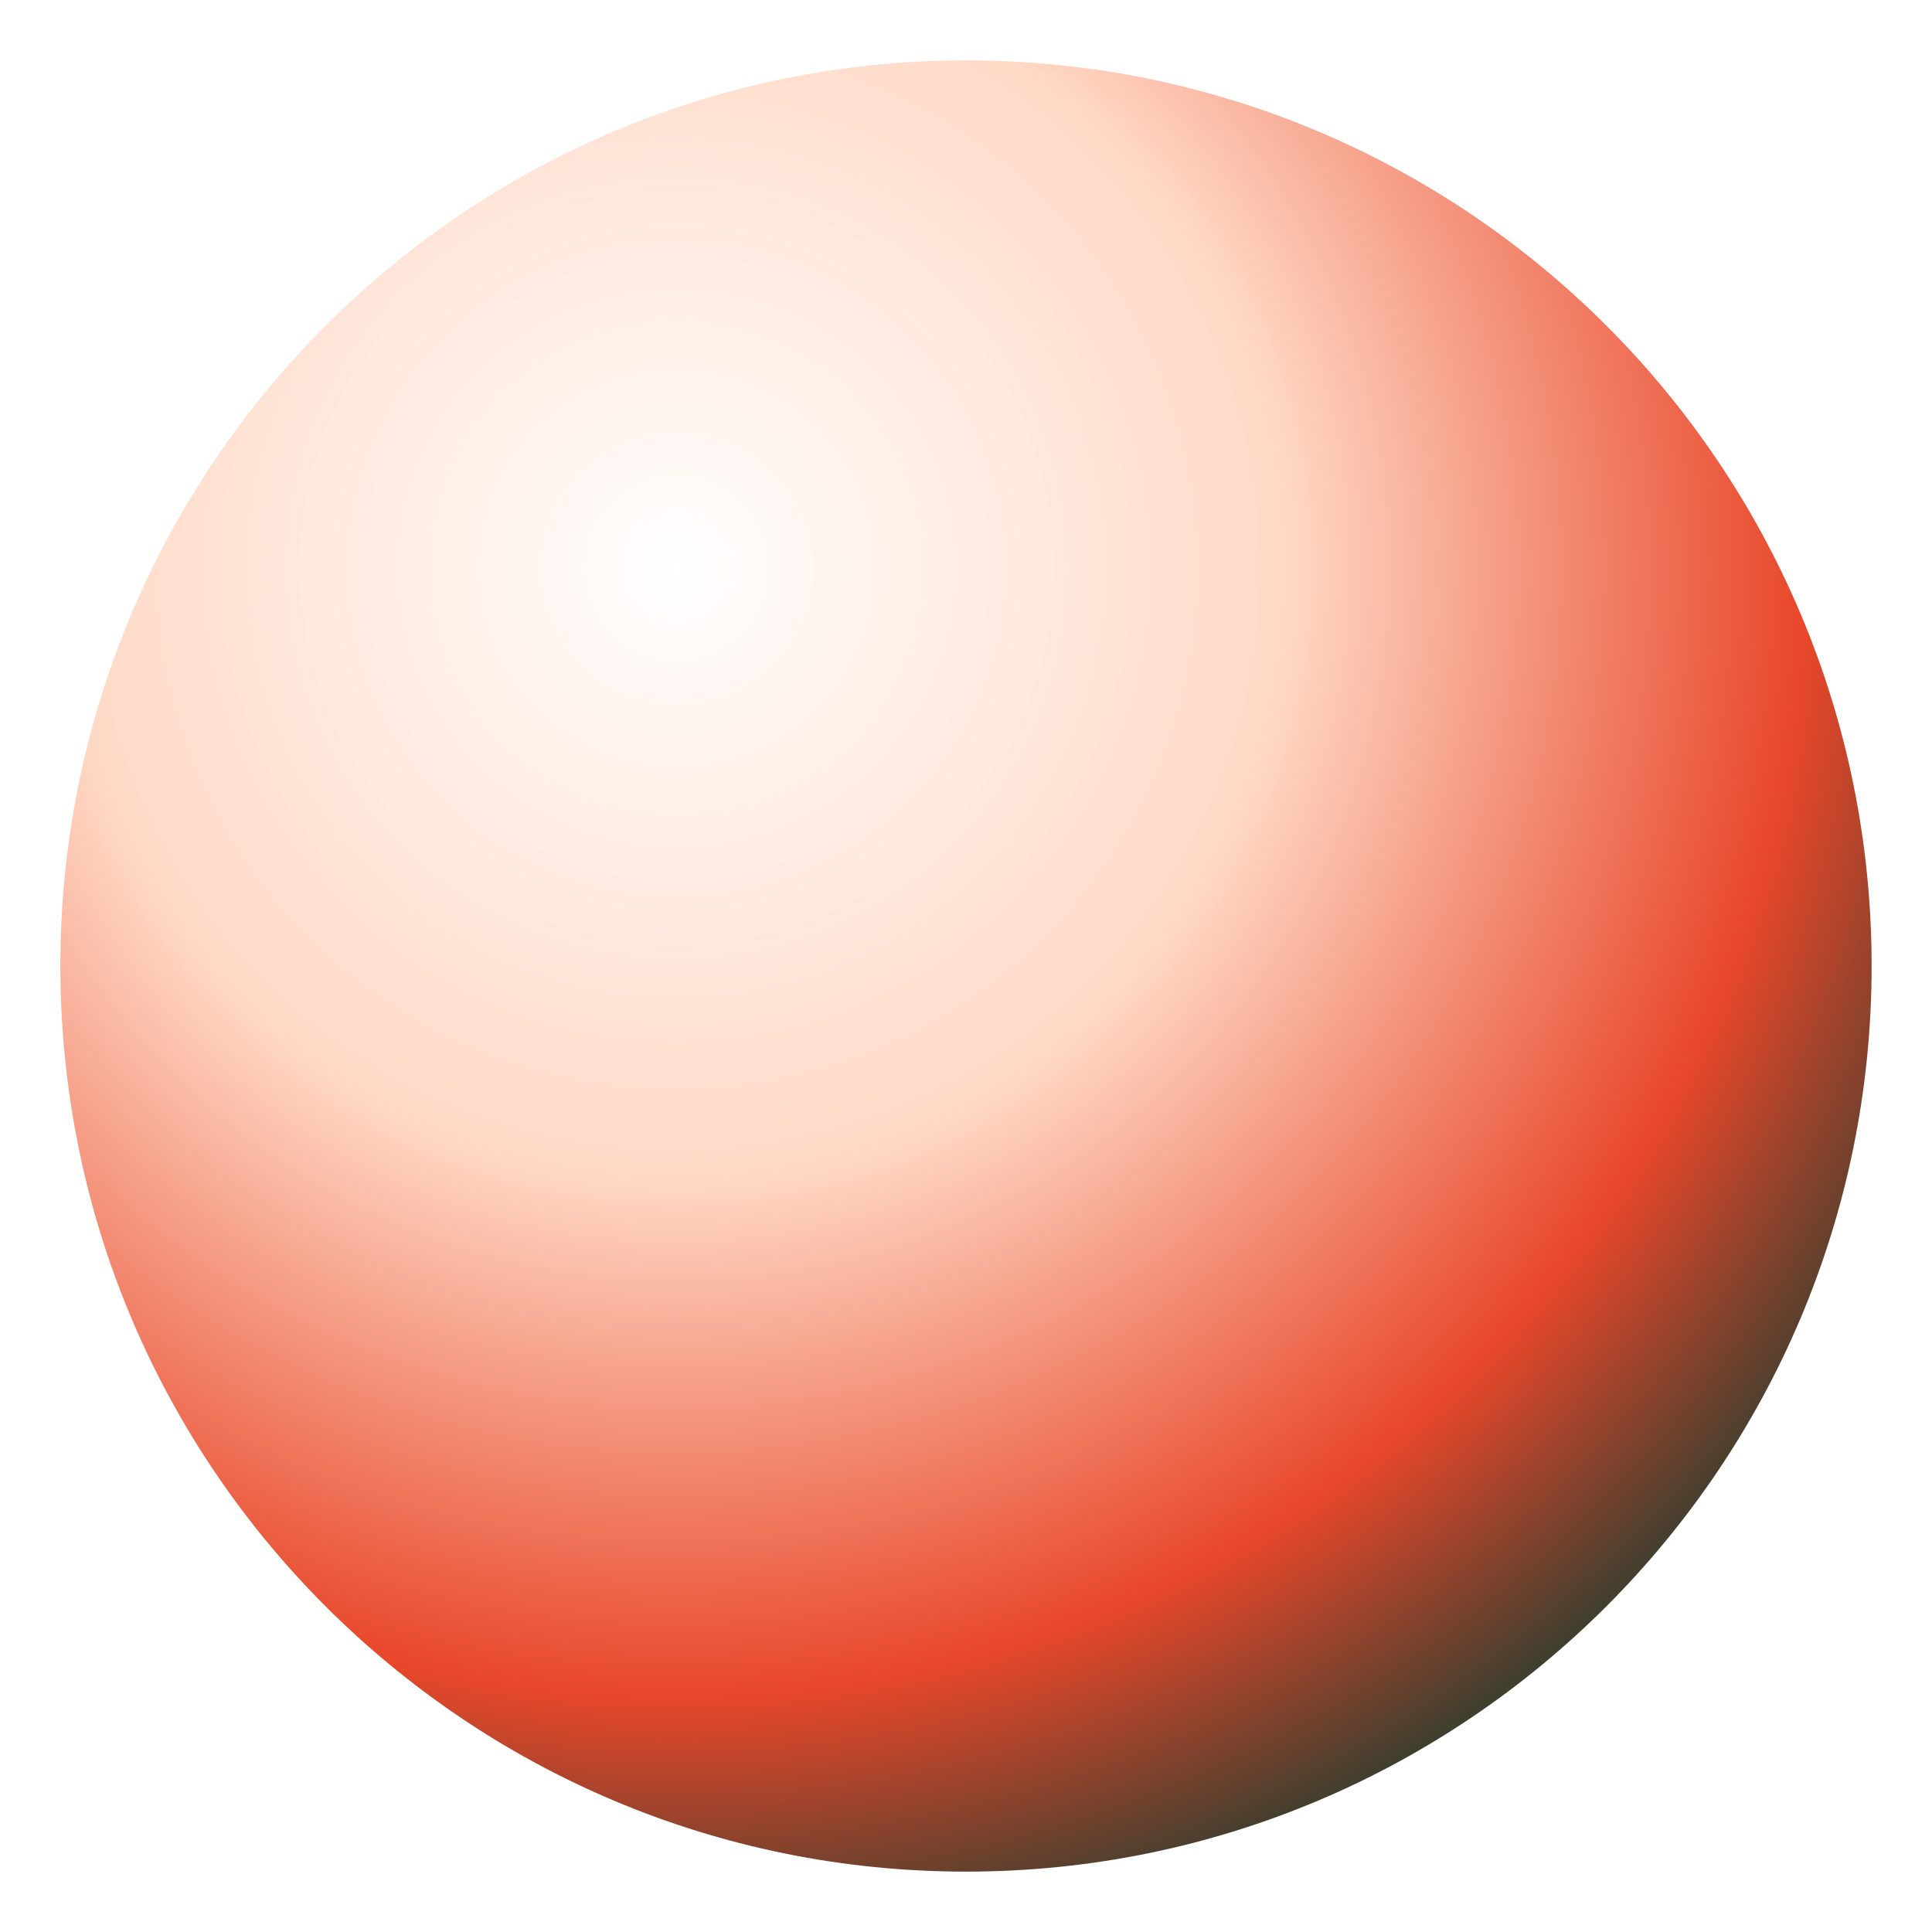
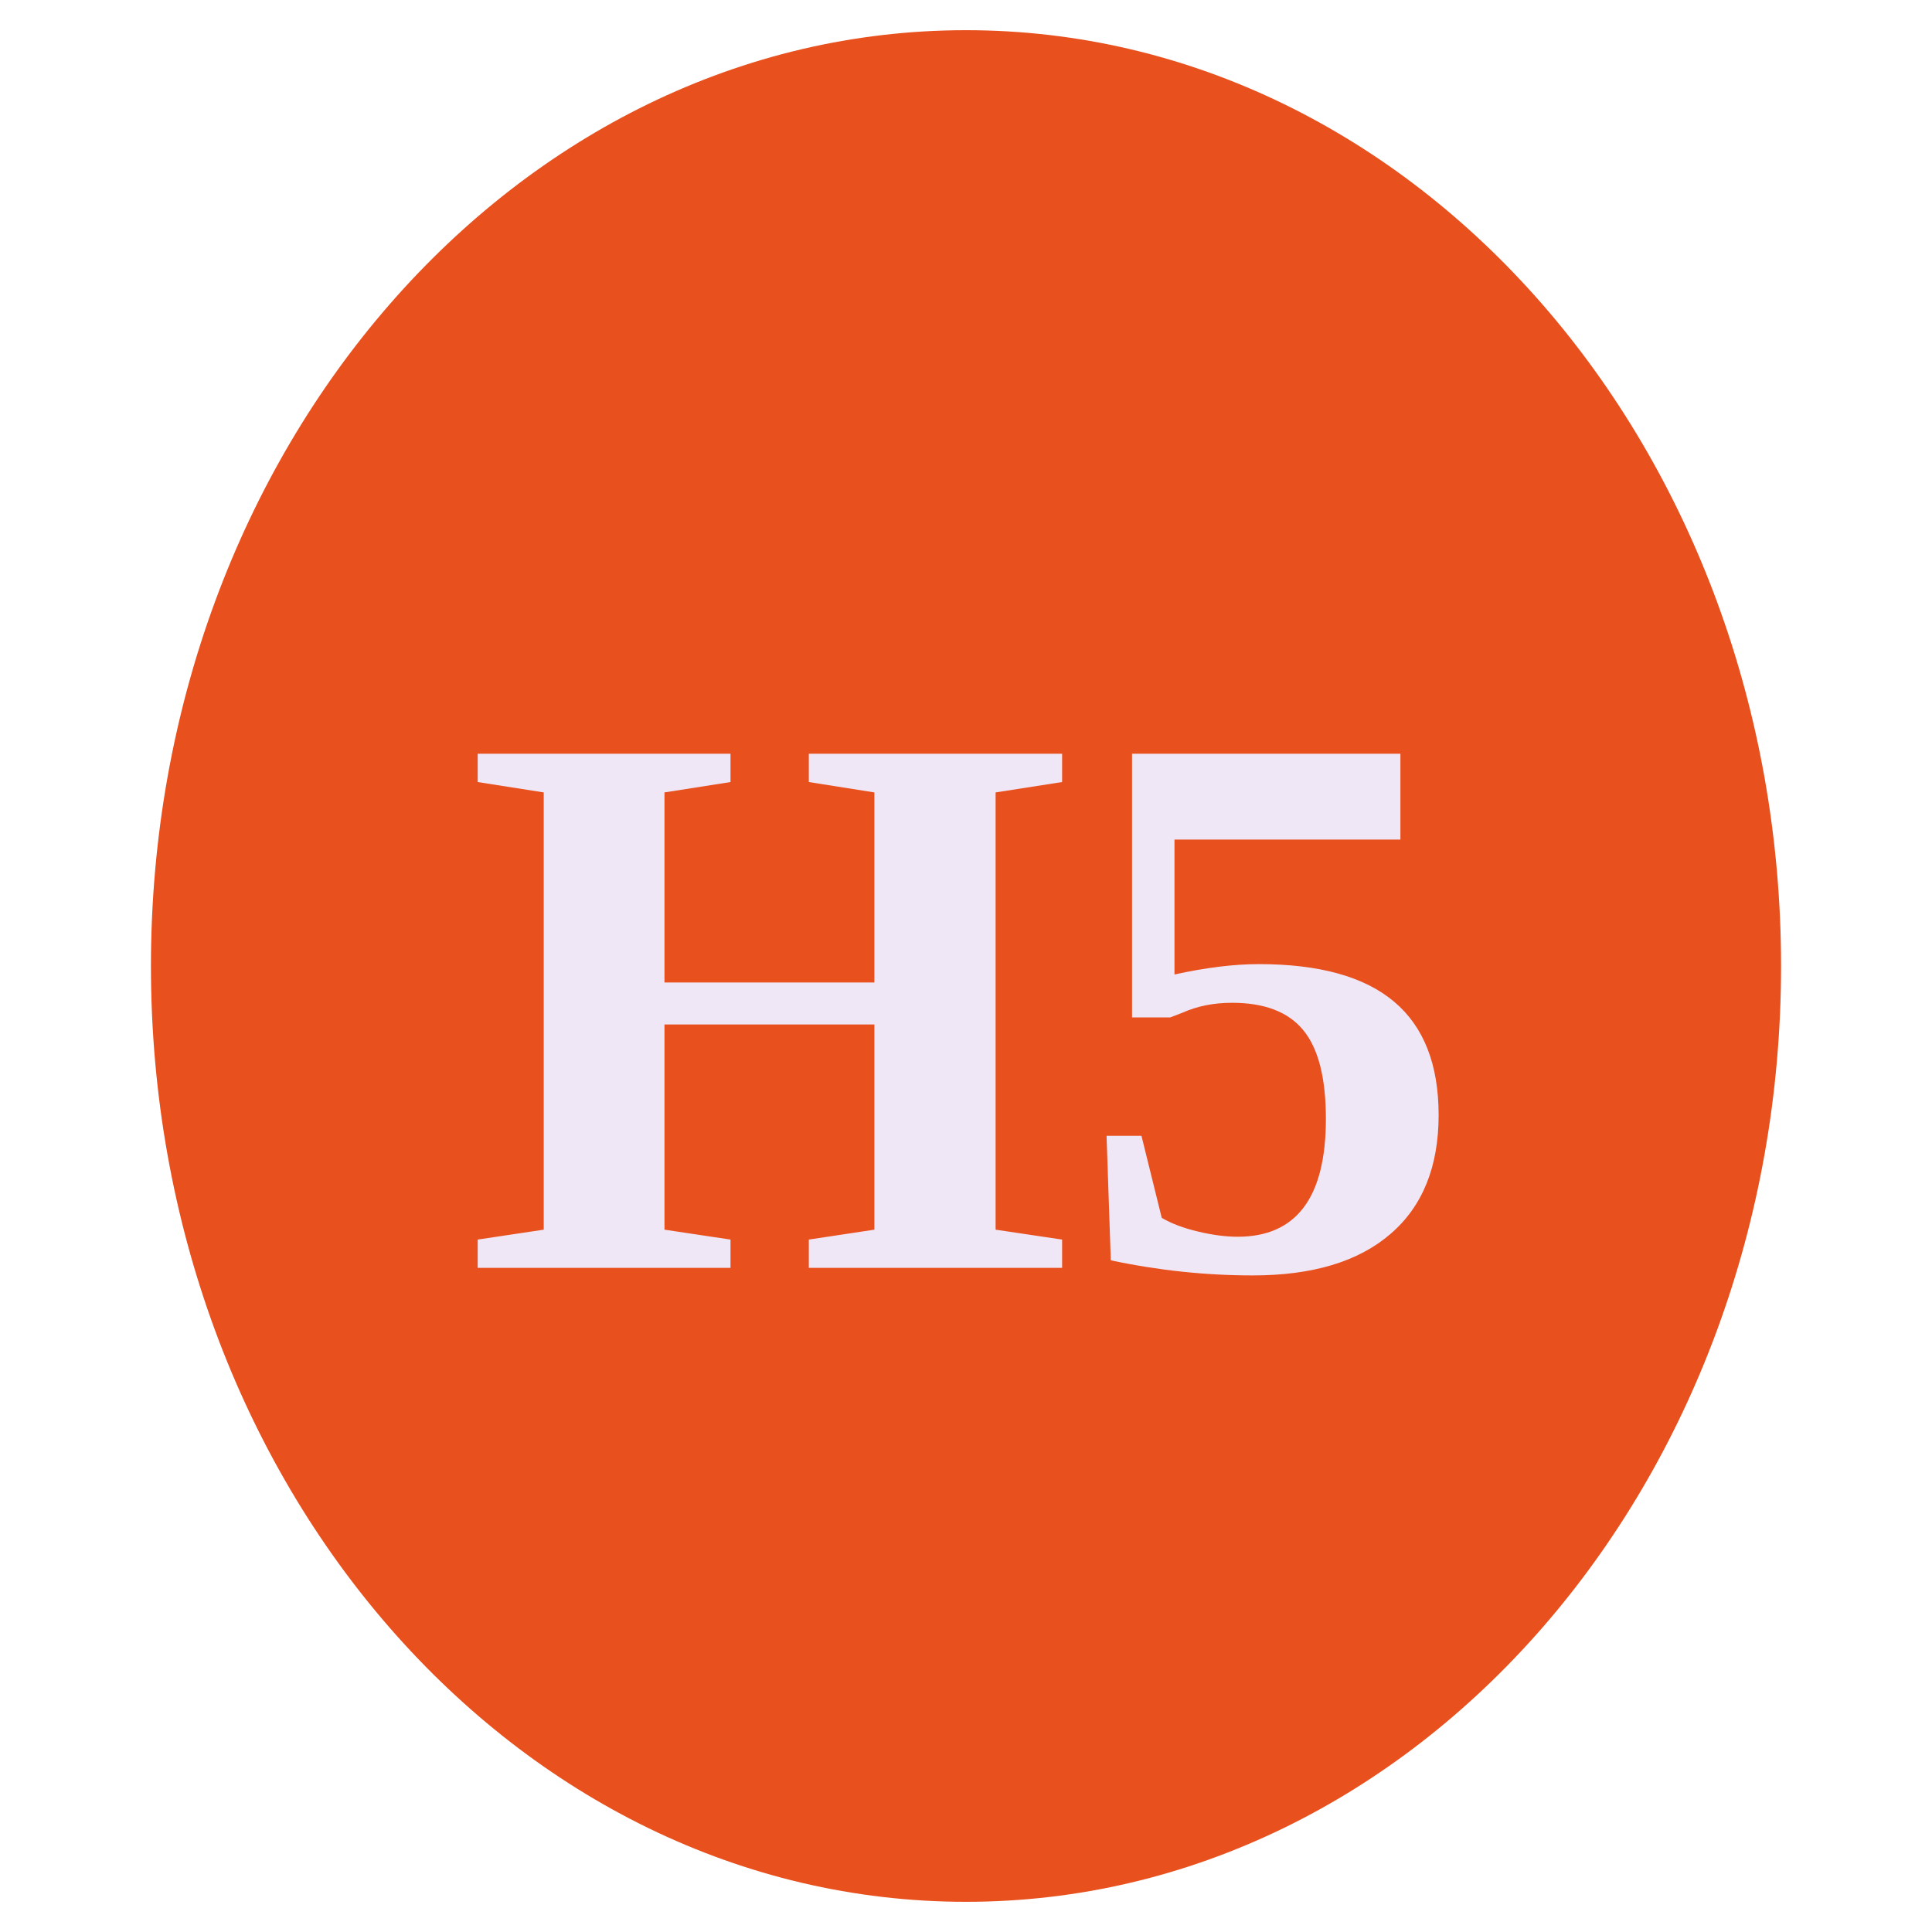
<svg xmlns="http://www.w3.org/2000/svg" viewBox="0 0 64 64" role="img" aria-label="High Five">
-   <defs>
-     <radialGradient id="hi" cx="34%" cy="28%" r="80%">
-       <stop offset="0%" stop-color="#ffffff" />
-       <stop offset="42%" stop-color="#ffd9c6" />
-       <stop offset="78%" stop-color="#e8472a" />
-       <stop offset="100%" stop-color="#1e3d2f" />
-     </radialGradient>
-   </defs>
-   <circle cx="32" cy="32" r="30" fill="url(#hi)" />
+   <ellipse cx="32" cy="32" rx="27" ry="31" fill="#e8501e" />
+   <text x="32" y="42" text-anchor="middle" font-family="Georgia, 'Times New Roman', serif" font-size="26" font-weight="700" fill="#efe7f6">H5</text>
</svg>
